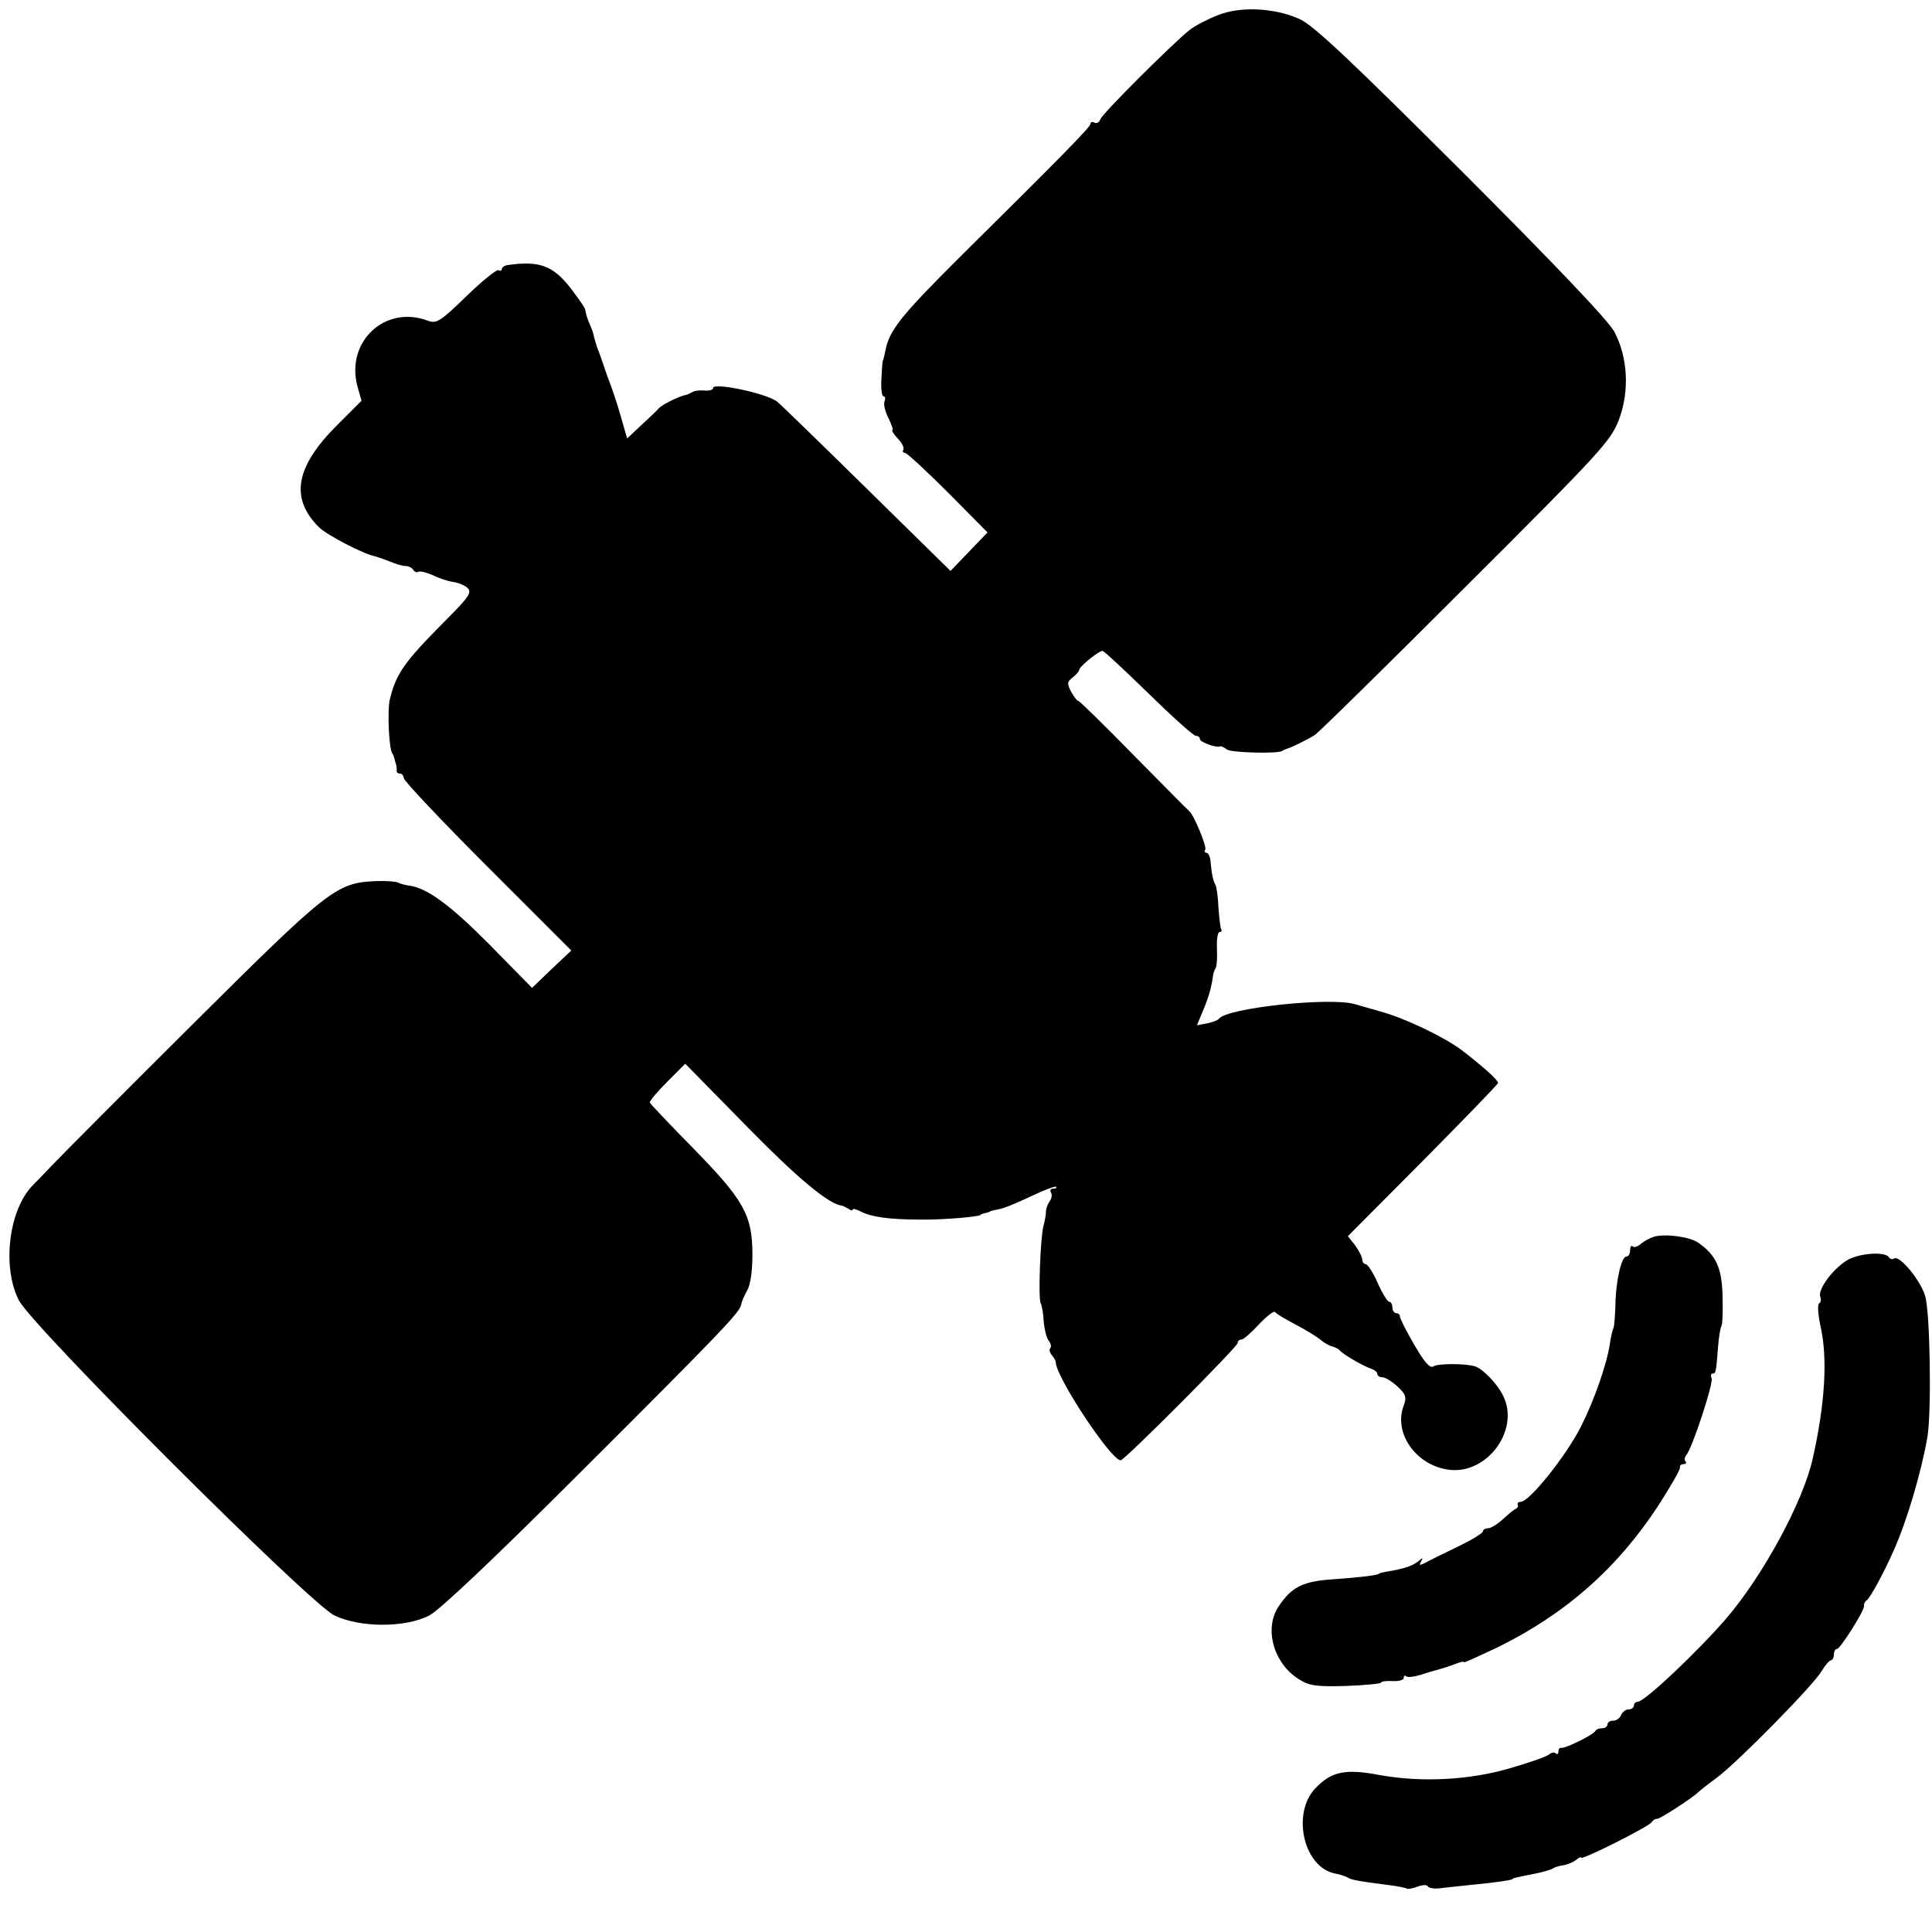
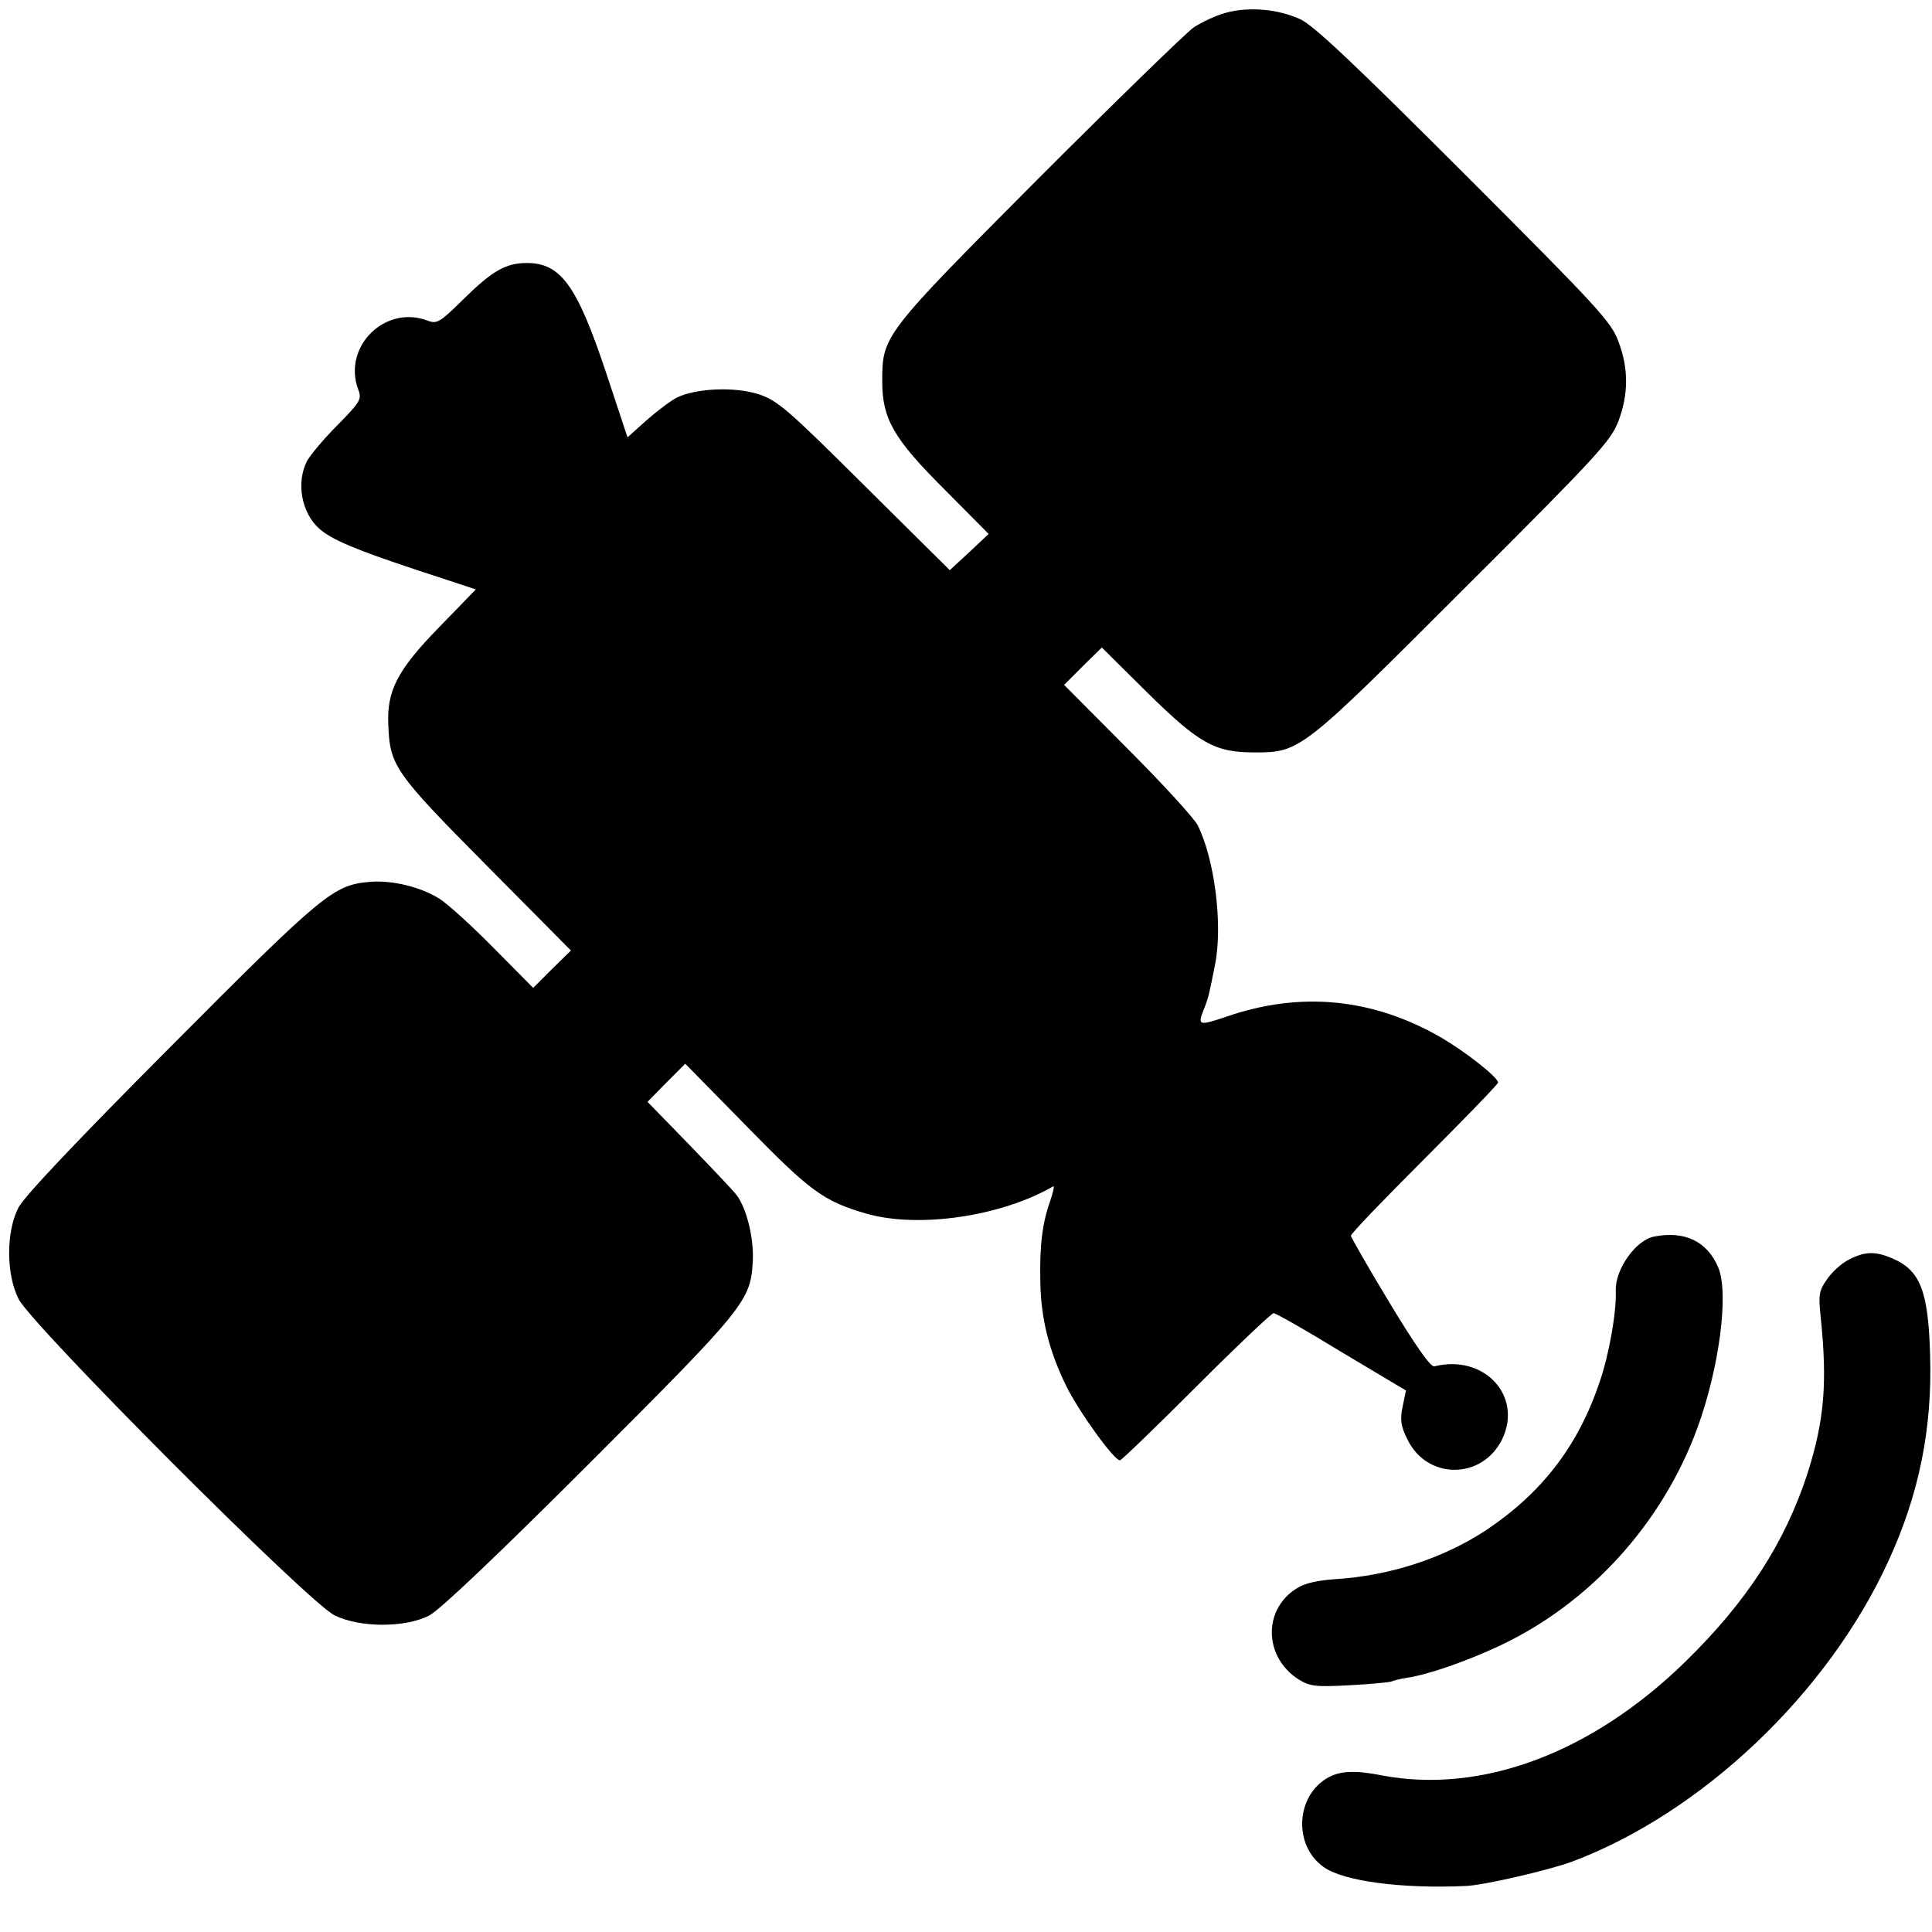
<svg xmlns="http://www.w3.org/2000/svg" version="1.0" width="512pt" height="512pt" viewBox="0 0 512 512" preserveAspectRatio="xMidYMid meet">
  <g transform="translate(0,512) scale(0.1,-0.1)" fill="#000000" stroke="none">
-     <path d="M3228 5080 c-26 -10 -59 -27 -75 -39 -44 -35 -231 -221 -237 -237 -3 -9 -10 -12 -16 -9 -5 3 -10 2 -10 -3 0 -8 -67 -77 -342 -349 -162 -161 -192 -199 -202 -254 -3 -13 -5 -24 -6 -24 -1 0 -3 -21 -4 -47 -2 -27 1 -48 5 -48 5 0 6 -6 3 -14 -3 -8 2 -28 11 -45 8 -17 13 -31 10 -31 -3 0 3 -10 14 -22 11 -11 18 -25 15 -30 -3 -4 -1 -8 4 -8 5 0 56 -47 114 -105 l105 -106 -49 -51 -49 -51 -223 219 c-122 120 -229 224 -237 230 -29 22 -169 51 -169 36 0 -5 -10 -8 -22 -7 -13 1 -27 0 -33 -4 -5 -3 -12 -6 -15 -7 -19 -3 -67 -27 -75 -37 -6 -7 -27 -27 -47 -45 l-36 -34 -17 59 c-9 32 -21 67 -25 78 -4 11 -13 34 -18 50 -6 17 -13 39 -18 50 -4 11 -8 26 -10 33 -1 8 -6 21 -10 30 -8 19 -11 28 -13 41 0 5 -19 31 -40 59 -46 58 -81 71 -163 60 -10 -1 -18 -6 -18 -11 0 -4 -4 -6 -9 -3 -4 3 -43 -28 -85 -69 -70 -68 -79 -73 -102 -65 -113 43 -218 -55 -187 -173 l11 -39 -65 -65 c-110 -110 -125 -193 -48 -270 20 -20 117 -71 148 -77 7 -2 25 -8 40 -14 16 -7 34 -12 42 -12 8 0 17 -5 20 -10 4 -6 10 -8 14 -5 5 2 21 -2 37 -9 16 -8 40 -16 54 -18 14 -2 31 -9 39 -16 12 -12 4 -24 -57 -85 -111 -112 -132 -141 -149 -211 -7 -31 -2 -134 7 -143 1 -2 4 -7 5 -13 1 -5 4 -13 5 -17 1 -5 2 -11 1 -15 0 -5 3 -8 9 -8 5 0 10 -6 10 -12 0 -7 100 -113 222 -235 l222 -222 -52 -49 -52 -50 -112 114 c-104 105 -165 150 -213 157 -11 1 -24 5 -30 8 -5 3 -32 5 -60 4 -104 -5 -124 -21 -483 -378 -184 -183 -350 -350 -370 -371 -20 -21 -44 -46 -53 -55 -65 -63 -85 -217 -39 -307 36 -70 768 -801 836 -835 68 -33 189 -33 252 0 27 14 176 155 402 381 377 376 420 422 424 442 1 7 8 24 16 38 9 15 14 53 14 95 0 105 -23 145 -156 281 -62 63 -114 118 -116 122 -1 4 20 29 46 55 l48 48 162 -165 c135 -138 217 -206 252 -211 3 0 11 -4 18 -8 6 -5 12 -6 12 -2 0 3 10 0 22 -6 27 -14 74 -21 158 -21 57 -1 150 7 158 12 1 2 7 4 12 5 6 1 11 3 13 4 1 2 13 4 26 7 13 2 50 18 84 34 33 16 63 27 66 25 2 -3 -1 -5 -8 -5 -7 0 -9 -5 -6 -10 4 -6 2 -16 -3 -23 -5 -7 -10 -19 -10 -27 0 -8 -3 -26 -7 -40 -8 -32 -14 -192 -7 -204 3 -5 7 -27 8 -49 2 -21 8 -45 14 -51 5 -7 7 -16 3 -19 -3 -4 -1 -12 5 -19 6 -7 10 -15 10 -18 -1 -37 146 -260 172 -260 10 0 310 301 310 311 0 5 4 9 10 9 5 0 26 18 46 40 21 22 40 37 43 33 3 -5 28 -19 54 -33 27 -14 56 -32 66 -40 9 -8 23 -16 31 -18 8 -2 17 -7 20 -10 7 -10 62 -42 83 -49 9 -3 17 -9 17 -14 0 -5 6 -9 14 -9 7 0 25 -11 39 -24 23 -21 25 -29 17 -51 -28 -73 33 -159 120 -170 102 -13 189 107 143 197 -15 31 -54 71 -74 77 -26 8 -98 8 -110 0 -10 -6 -24 11 -51 57 -21 36 -38 70 -38 75 0 5 -4 9 -10 9 -5 0 -10 7 -10 15 0 8 -4 15 -8 15 -5 0 -19 23 -31 50 -12 28 -27 50 -32 50 -5 0 -9 6 -9 13 0 6 -9 23 -19 37 l-19 24 199 200 c109 110 199 203 199 206 0 8 -38 42 -95 86 -46 35 -150 85 -215 103 -25 7 -56 16 -70 20 -65 19 -339 -10 -360 -39 -3 -4 -17 -9 -31 -12 l-27 -5 15 36 c15 35 23 62 27 91 1 9 4 20 8 25 3 6 4 29 3 53 -1 23 2 42 7 42 5 0 7 3 4 8 -2 4 -5 30 -7 57 -1 28 -5 55 -8 60 -6 11 -10 28 -13 63 -1 12 -6 22 -11 22 -4 0 -6 4 -3 8 5 8 -30 92 -42 102 -4 3 -71 71 -150 151 -78 80 -144 144 -145 142 -2 -1 -10 9 -18 23 -12 23 -11 27 4 39 9 7 17 16 17 20 0 8 51 50 62 50 4 0 58 -51 121 -112 63 -62 120 -113 126 -113 6 0 11 -4 11 -9 0 -8 46 -24 53 -19 2 2 10 -2 18 -8 11 -9 137 -12 147 -4 1 1 5 3 10 5 13 3 57 25 76 37 11 7 192 185 402 395 355 354 383 385 404 440 29 76 24 167 -12 234 -16 30 -158 179 -406 427 -297 296 -392 386 -429 402 -65 29 -155 34 -215 10z" />
-     <path d="M4385 1843 c-11 -3 -27 -11 -36 -19 -9 -8 -19 -11 -22 -7 -4 3 -7 -1 -7 -10 0 -9 -4 -17 -10 -17 -13 0 -28 -64 -29 -129 -1 -29 -3 -56 -5 -60 -2 -3 -7 -23 -10 -44 -8 -53 -42 -150 -76 -217 -40 -79 -137 -200 -160 -200 -6 0 -9 -3 -8 -7 2 -5 0 -9 -4 -11 -4 -1 -20 -14 -34 -27 -15 -14 -33 -25 -40 -25 -8 0 -14 -4 -14 -8 0 -5 -30 -23 -67 -41 -38 -18 -76 -37 -87 -43 -14 -7 -16 -7 -10 4 6 11 5 11 -8 0 -15 -12 -39 -20 -83 -27 -11 -2 -20 -4 -20 -5 0 -4 -48 -10 -118 -15 -84 -5 -114 -20 -149 -73 -39 -59 -12 -151 54 -192 28 -18 47 -20 125 -18 51 2 93 6 93 9 0 3 14 5 30 4 17 -1 30 3 30 8 0 6 3 8 6 5 3 -4 20 -2 37 3 18 6 39 12 47 14 8 2 27 8 43 14 15 6 27 9 27 6 0 -2 39 16 88 39 181 89 318 210 426 375 33 51 60 98 58 102 -1 5 3 9 10 9 6 0 8 3 5 7 -4 3 -3 11 2 17 16 19 72 190 67 203 -3 7 -2 13 3 13 8 0 9 4 14 71 2 25 6 50 9 55 3 5 4 41 3 80 -2 74 -17 108 -65 141 -21 15 -85 24 -115 16z" />
-     <path d="M4900 1783 c-38 -20 -84 -79 -76 -100 3 -7 1 -15 -3 -17 -5 -3 -3 -29 3 -58 20 -86 13 -206 -20 -353 -25 -114 -132 -311 -230 -425 -77 -89 -216 -220 -234 -220 -5 0 -10 -4 -10 -10 0 -5 -6 -10 -14 -10 -8 0 -16 -7 -20 -15 -3 -8 -12 -15 -21 -15 -8 0 -15 -4 -15 -10 0 -5 -6 -10 -14 -10 -8 0 -16 -3 -18 -7 -4 -10 -80 -47 -90 -45 -5 1 -8 -3 -8 -10 0 -6 -3 -8 -7 -5 -3 4 -11 3 -17 -2 -7 -6 -52 -22 -101 -36 -110 -33 -239 -39 -349 -19 -90 17 -127 10 -170 -35 -64 -67 -31 -210 52 -226 12 -2 27 -7 32 -10 11 -7 29 -10 105 -20 27 -3 51 -8 53 -10 2 -2 15 0 28 5 13 5 26 6 28 1 3 -5 18 -7 33 -5 16 2 53 6 83 9 62 6 104 12 108 15 2 3 6 4 57 14 22 4 44 11 50 14 5 4 19 8 29 9 11 2 25 8 33 14 7 6 13 9 13 6 0 -8 184 84 188 95 2 4 8 8 14 8 8 0 94 56 108 70 3 3 25 21 50 39 56 42 255 244 278 283 9 15 20 28 24 28 4 0 8 7 8 15 0 8 3 15 8 15 9 0 73 102 72 114 -1 5 2 12 7 15 9 6 46 74 71 131 35 77 75 213 90 303 11 68 7 328 -6 372 -12 42 -68 109 -82 100 -5 -3 -11 -2 -14 3 -9 15 -71 12 -106 -5z" />
+     <path d="M3248 5086 c-26 -7 -64 -25 -85 -39 -21 -15 -205 -194 -410 -399 -413 -415 -415 -417 -415 -539 0 -99 30 -152 168 -289 l114 -115 -51 -48 -52 -48 -226 224 c-204 203 -231 226 -280 242 -64 21 -168 16 -218 -9 -17 -9 -54 -37 -81 -61 l-49 -44 -57 172 c-77 231 -120 290 -210 290 -56 0 -92 -21 -170 -98 -60 -59 -68 -64 -92 -55 -114 44 -228 -70 -184 -184 9 -24 4 -32 -55 -92 -36 -36 -72 -79 -81 -95 -30 -58 -15 -138 32 -180 33 -29 94 -55 257 -109 l158 -52 -99 -102 c-108 -111 -137 -166 -133 -256 4 -109 16 -127 259 -372 l225 -227 -50 -49 -50 -50 -104 105 c-57 58 -122 117 -144 131 -49 31 -125 50 -184 45 -97 -8 -123 -29 -527 -435 -254 -255 -389 -398 -405 -428 -33 -64 -33 -176 0 -242 33 -68 769 -806 838 -839 67 -33 188 -33 251 0 27 14 183 162 425 404 414 414 427 430 432 537 3 60 -17 139 -43 173 -9 12 -66 72 -127 135 l-109 112 50 51 50 50 162 -165 c169 -173 204 -199 317 -232 138 -40 358 -8 496 72 4 2 0 -15 -8 -39 -21 -59 -28 -119 -26 -212 1 -98 23 -185 69 -279 34 -68 126 -196 142 -196 4 0 95 88 202 195 107 107 200 195 205 195 6 0 87 -46 180 -103 l171 -102 -9 -43 c-7 -35 -5 -51 13 -87 52 -107 198 -107 251 1 55 115 -48 226 -180 193 -9 -3 -50 55 -117 166 -57 94 -103 175 -104 180 0 6 88 97 195 204 107 107 195 198 195 202 0 14 -84 80 -150 119 -182 105 -374 124 -572 55 -72 -24 -75 -23 -57 22 12 30 14 41 29 117 21 104 -1 279 -46 369 -9 18 -92 109 -185 202 l-169 170 50 50 50 49 118 -117 c140 -138 181 -161 287 -161 121 0 124 3 556 435 356 355 388 391 408 443 27 72 27 140 0 211 -19 52 -53 89 -408 444 -294 294 -399 393 -435 410 -59 27 -136 34 -198 17z" />
+     <path d="M4384 1843 c-49 -9 -104 -87 -102 -143 2 -57 -17 -167 -43 -243 -57 -169 -152 -292 -299 -391 -115 -76 -257 -122 -402 -131 -46 -3 -81 -11 -101 -24 -91 -56 -88 -183 5 -242 30 -18 44 -20 136 -15 57 3 106 8 110 10 4 2 23 7 42 10 55 8 158 44 245 85 238 112 430 323 523 576 58 158 84 356 56 425 -29 70 -89 99 -170 83z" />
+     <path d="M4900 1782 c-19 -9 -45 -33 -58 -52 -22 -31 -23 -42 -17 -100 18 -175 10 -273 -35 -415 -60 -184 -161 -340 -324 -499 -248 -242 -540 -351 -804 -301 -70 14 -110 12 -141 -5 -87 -47 -95 -180 -13 -238 52 -37 205 -58 377 -50 48 2 216 41 280 64 344 129 678 445 839 796 82 178 117 352 111 548 -5 170 -26 224 -102 256 -43 18 -71 18 -113 -4z" />
  </g>
</svg>
